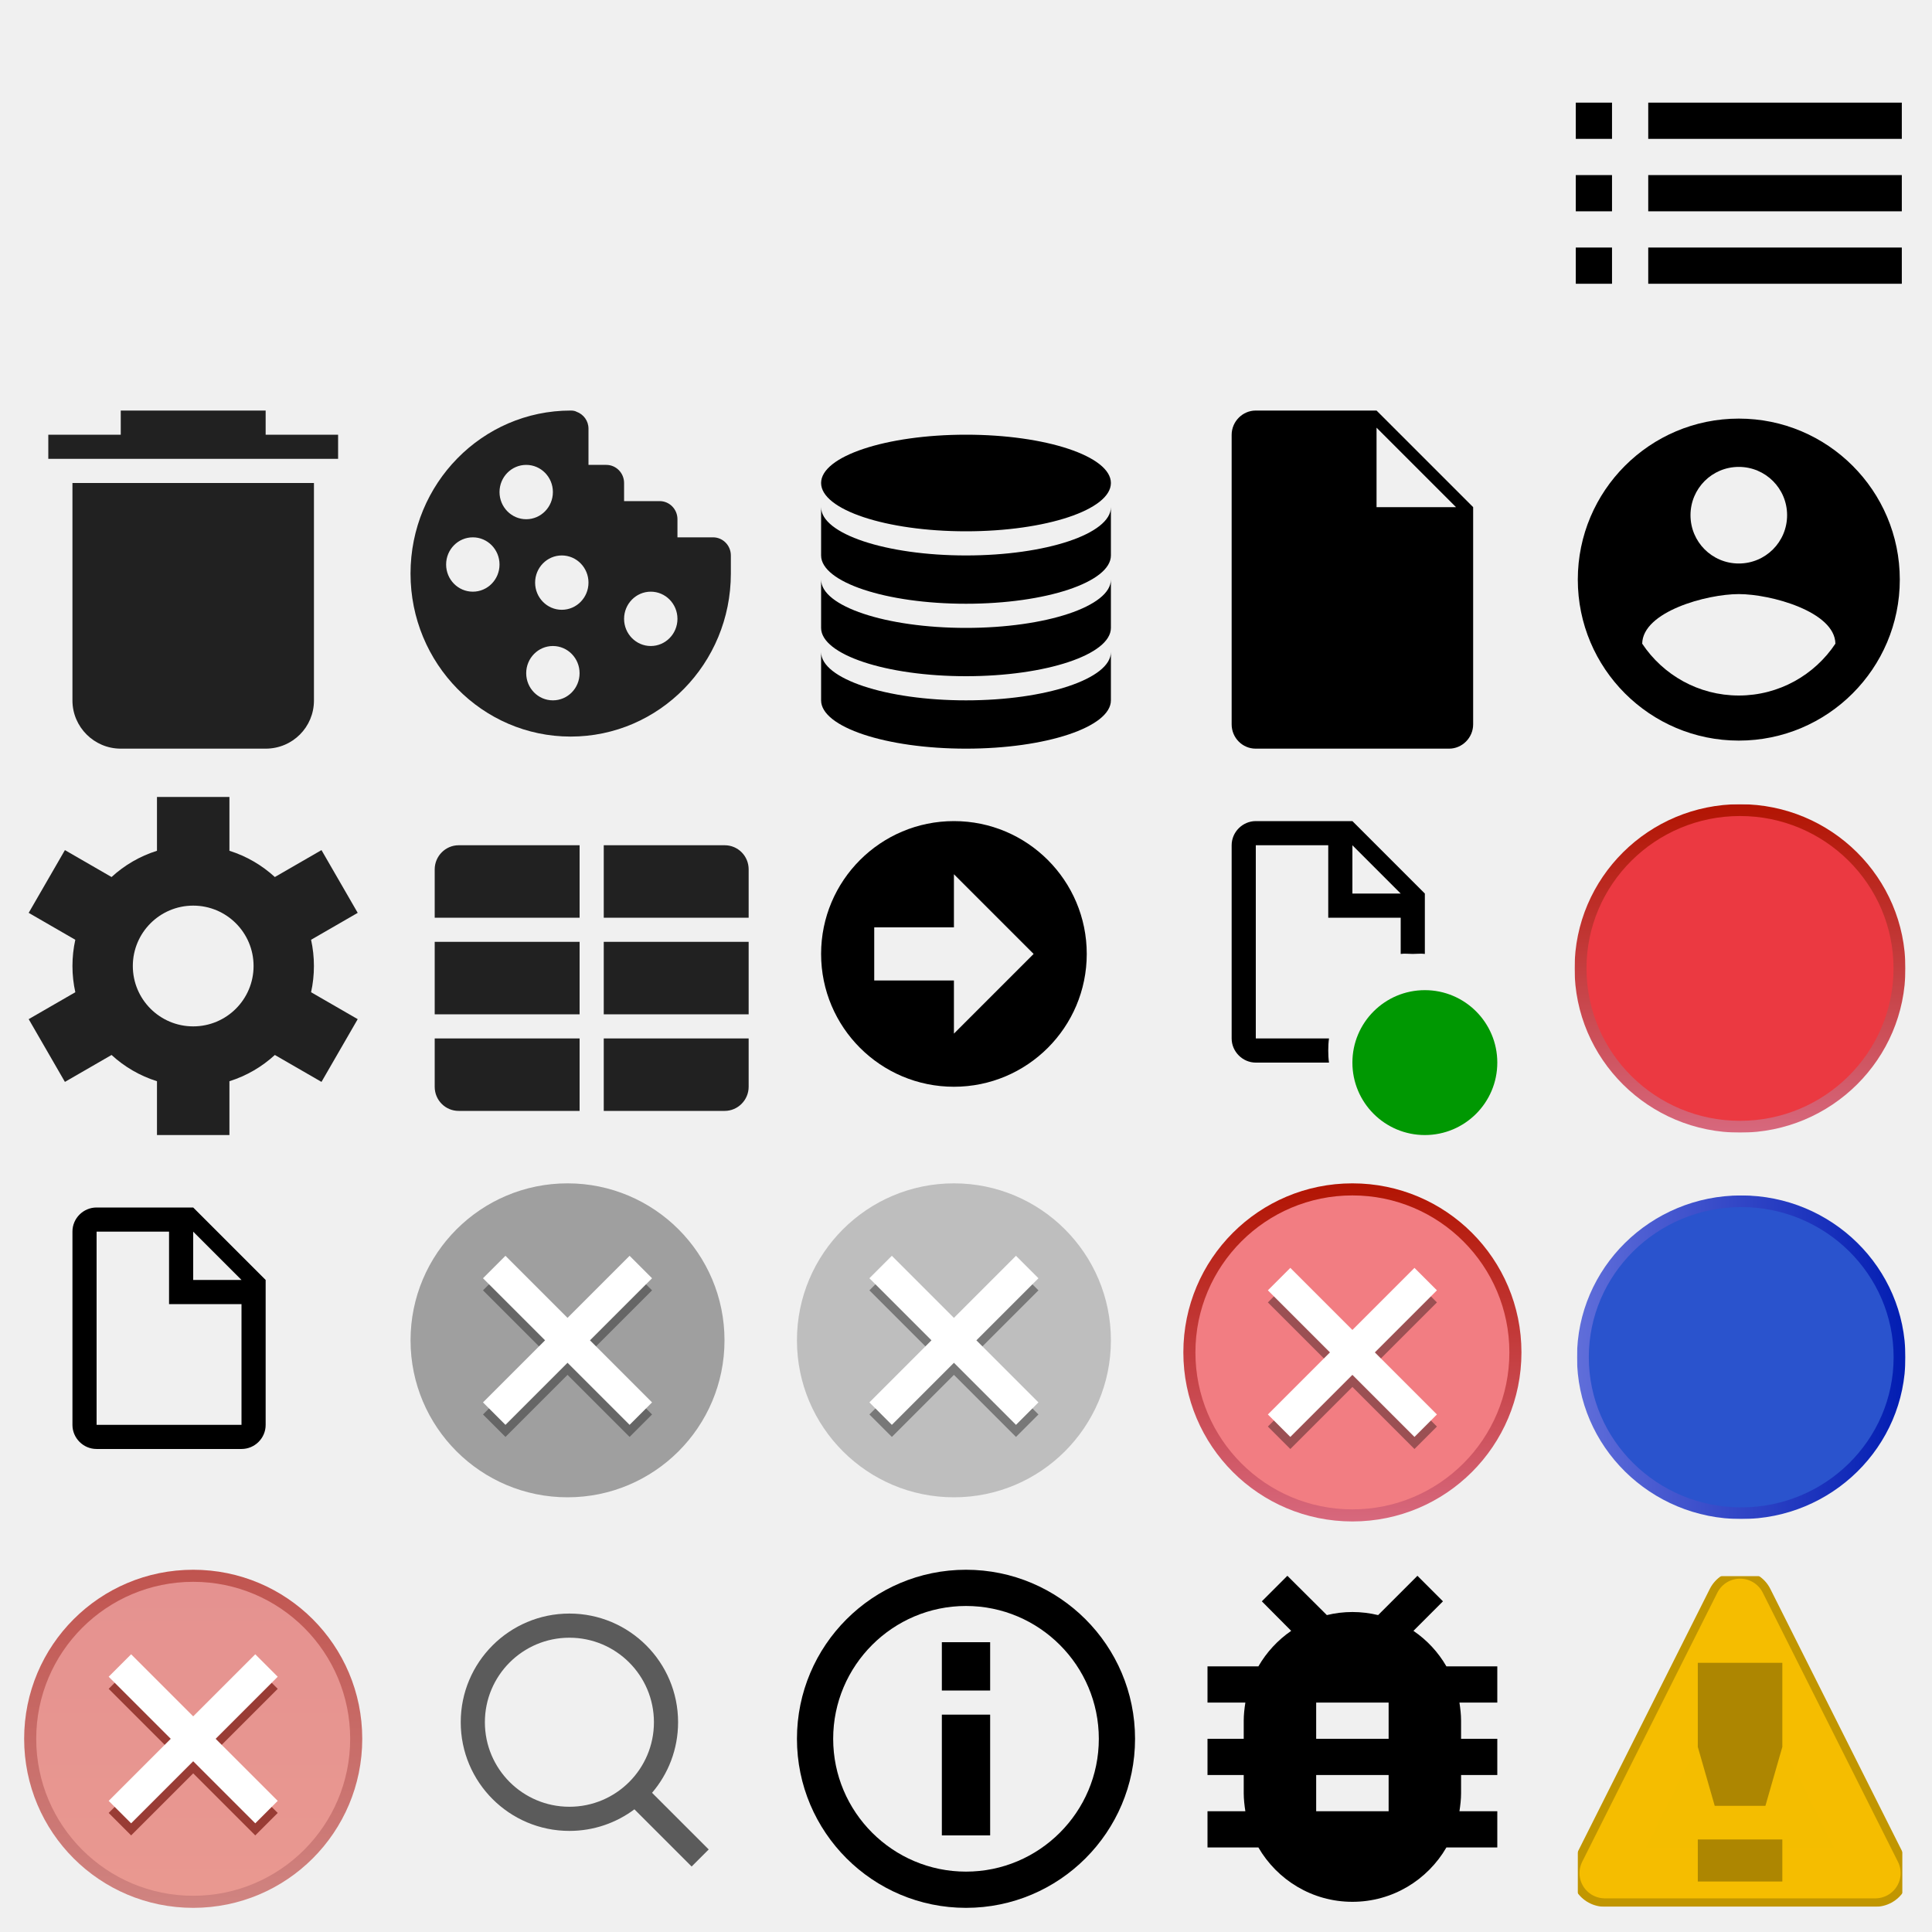
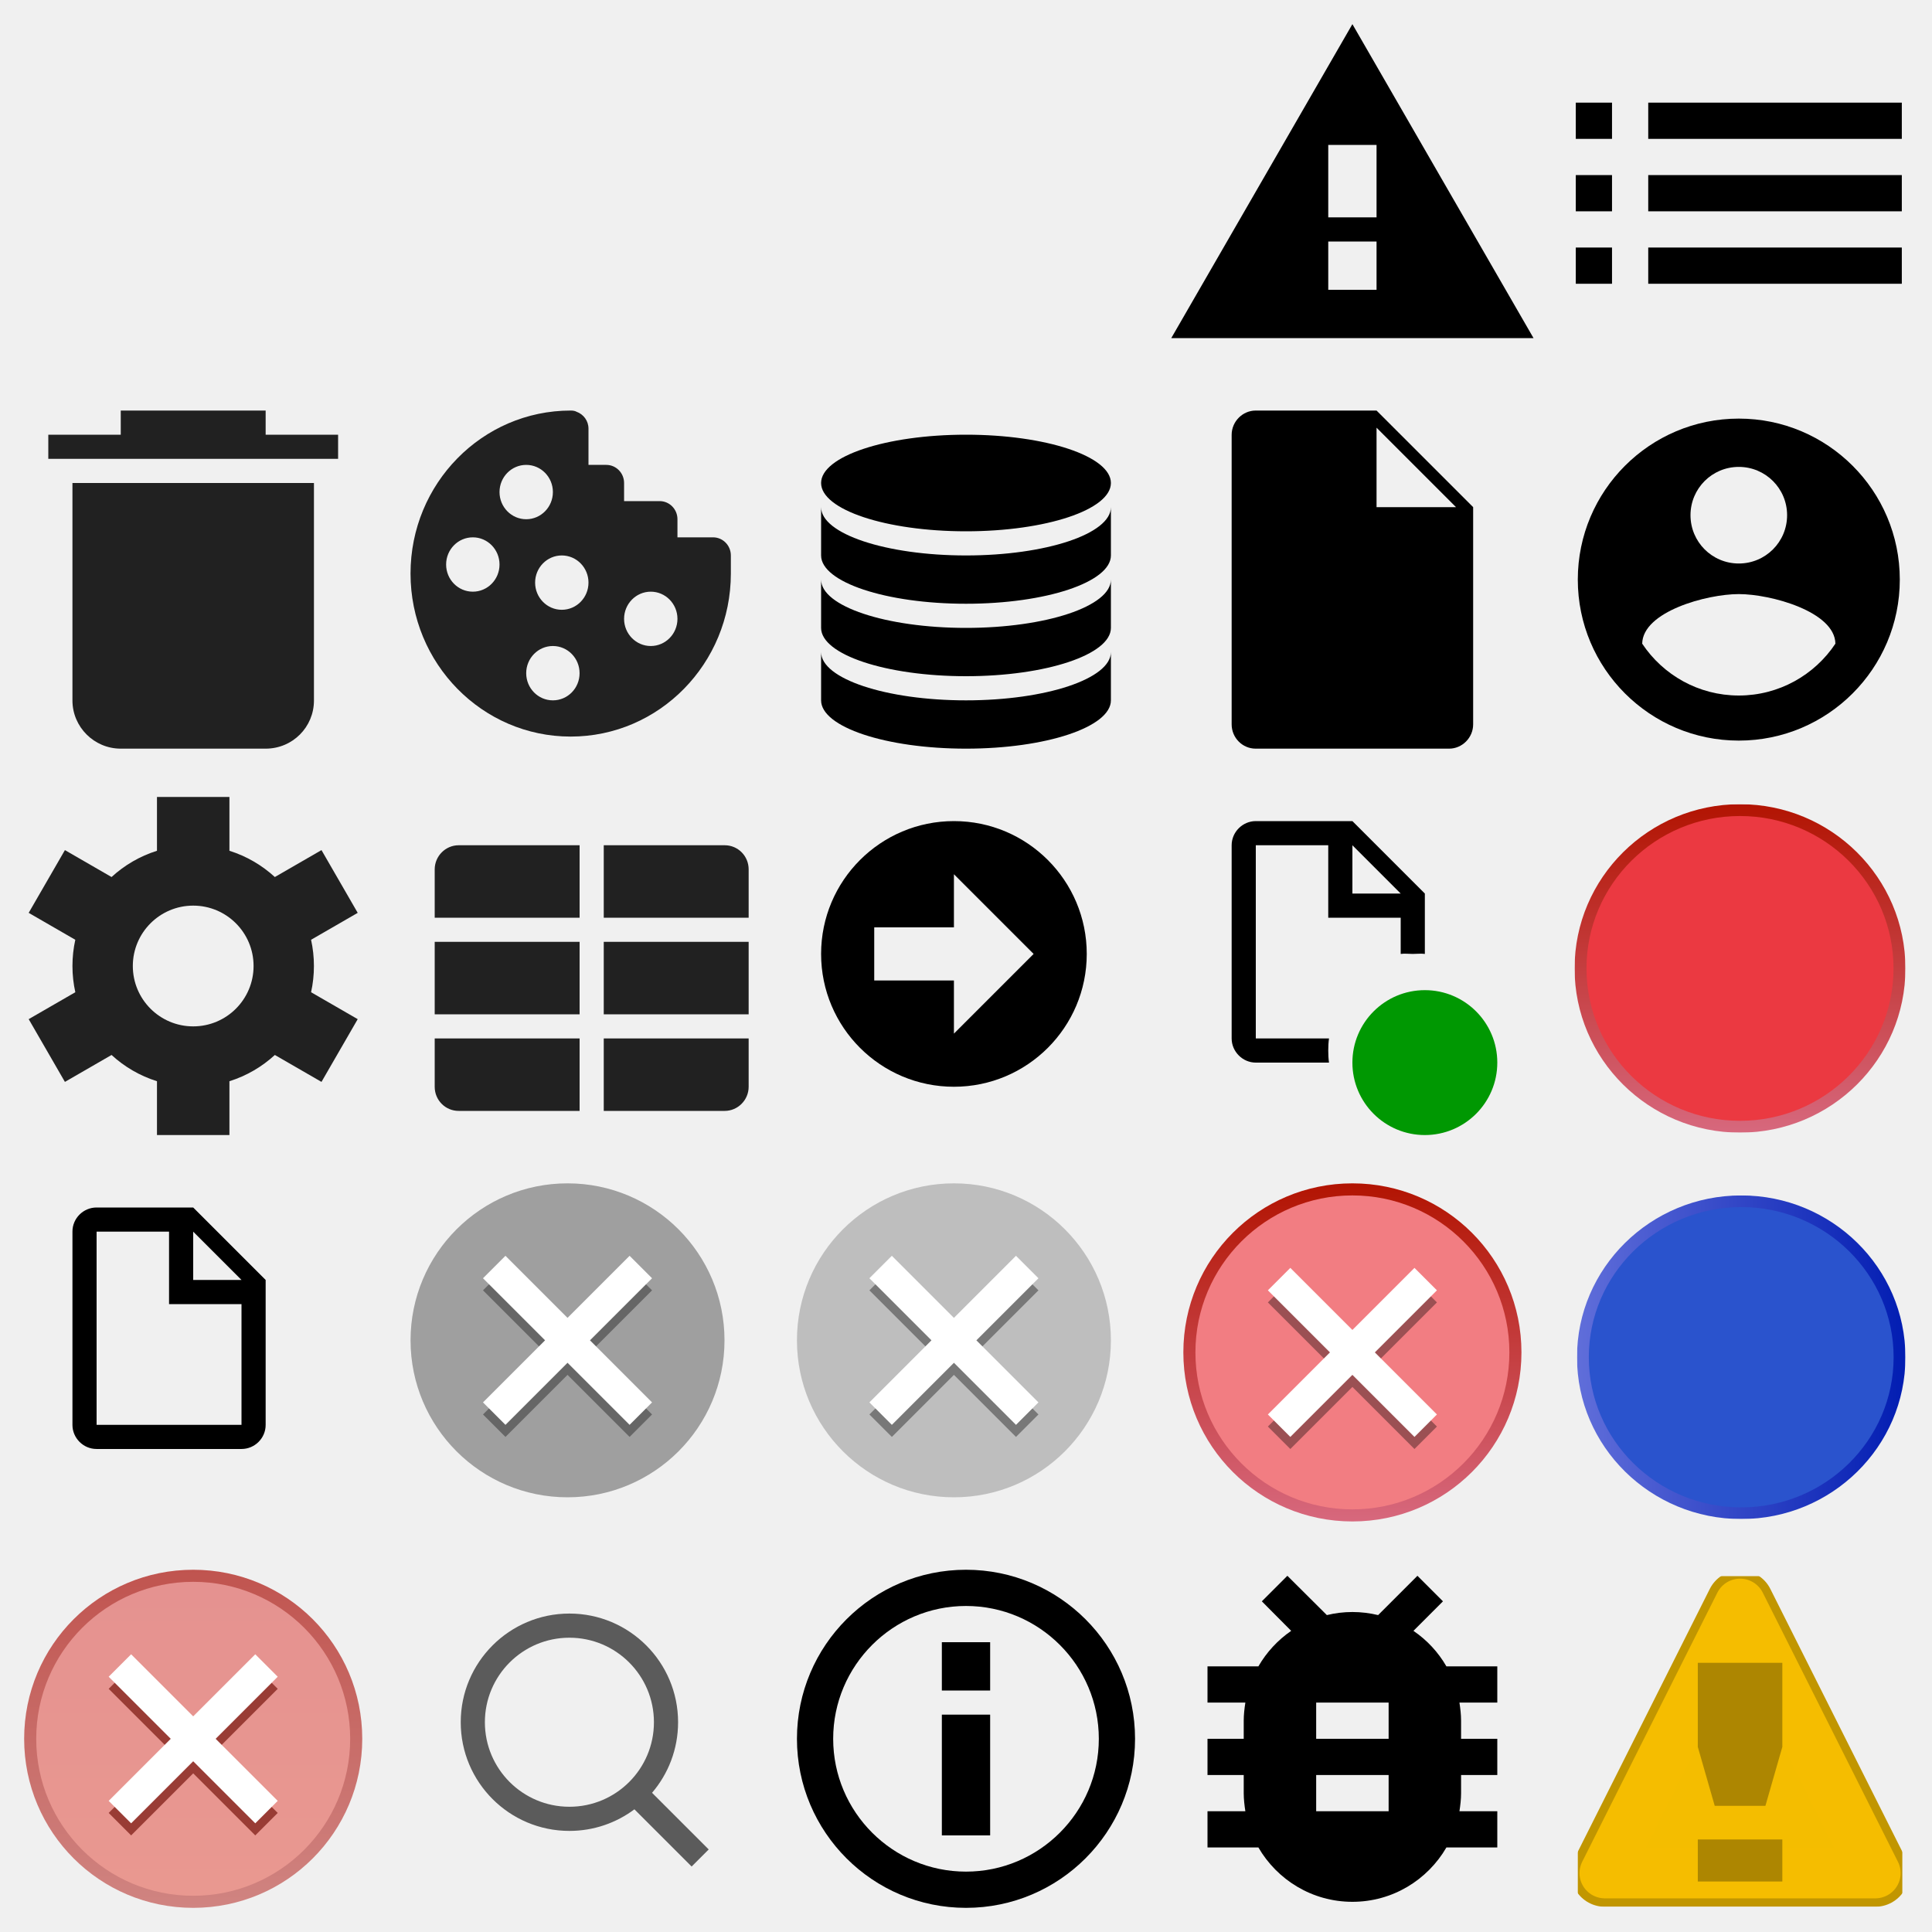
<svg xmlns="http://www.w3.org/2000/svg" xmlns:xlink="http://www.w3.org/1999/xlink" width="80" height="80" id="svg4775" version="1.1">
  <defs id="defs4915">
    <linearGradient id="sprite6_b-6">
      <stop id="stop4236-2" offset="0" stop-color="#d7687d" />
      <stop id="stop4238-6" offset="1" stop-color="#b21402" />
    </linearGradient>
    <linearGradient xlink:href="#sprite6_b-6" gradientUnits="userSpaceOnUse" gradientTransform="matrix(0,-0.41667,-0.41667,0,25,10)" x2="24" id="sprite6_a-0" />
    <linearGradient id="sprite9_d-9">
      <stop id="stop4292-1" offset="0" stop-color="#606eda" />
      <stop id="stop4294-2" offset="1" stop-color="#021db2" />
    </linearGradient>
    <linearGradient xlink:href="#sprite9_d-9" gradientUnits="userSpaceOnUse" gradientTransform="matrix(0.71429,0,0,0.71429,-0.714,-69.286)" y2="104" y1="104" x2="127" x1="113" id="sprite9_a-2" />
    <linearGradient xlink:href="#sprite6_b-6" id="linearGradient5055" gradientUnits="userSpaceOnUse" gradientTransform="matrix(0,-0.41667,-0.41667,0,25,10)" x2="24" />
    <linearGradient xlink:href="#sprite9_d-9" id="linearGradient5057" gradientUnits="userSpaceOnUse" gradientTransform="matrix(0.71429,0,0,0.71429,-0.714,-69.286)" x1="113" y1="104" x2="127" y2="104" />
  </defs>
  <g id="g4777" transform="translate(0,16)">
    <path d="m 3,4 h 10 v 9.008 C 13,14.108 12.113,15 11,15 H 5 C 3.895,15 3,14.1 3,13.008 V 4 z M 2,2 H 14 V 3 H 2 V 2 z M 5,1 h 6 V 2 H 5 V 1 z" id="path4781" style="fill:#212121" />
  </g>
  <g transform="translate(16,16)" id="g4783">
    <path d="M 13.526,6.25 H 12.052 V 5.5 c 0,-0.414 -0.33,-0.75 -0.737,-0.75 H 9.842 V 4 c 0,-0.414 -0.33,-0.75 -0.737,-0.75 H 8.368 V 1.75 C 8.368,1.423 8.16,1.153 7.874,1.05 7.82,1.021 7.749,1 7.631,1 c -3.663,0 -6.632,3.022 -6.632,6.75 0,3.728 2.969,6.75 6.632,6.75 3.663,0 6.632,-3.022 6.632,-6.75 V 7 c 0,-0.414 -0.33,-0.75 -0.737,-0.75 z M 3.579,8.5 C 2.968,8.5 2.473,7.997 2.473,7.375 2.473,6.753 2.968,6.25 3.579,6.25 4.189,6.25 4.684,6.753 4.684,7.375 4.684,7.997 4.189,8.5 3.579,8.5 z M 4.684,4.375 c 0,-0.622 0.495,-1.125 1.105,-1.125 0.611,0 1.105,0.503 1.105,1.125 C 6.894,4.996 6.4,5.5 5.789,5.5 5.179,5.5 4.684,4.996 4.684,4.375 z M 6.894,13 c -0.611,0 -1.105,-0.503 -1.105,-1.125 0,-0.621 0.495,-1.125 1.105,-1.125 0.611,0 1.105,0.504 1.105,1.125 C 8,12.497 7.505,13 6.894,13 z M 7.263,9.25 C 6.653,9.25 6.158,8.746 6.158,8.125 6.158,7.504 6.653,7 7.263,7 c 0.61,0 1.105,0.504 1.105,1.125 0,0.621 -0.495,1.125 -1.105,1.125 z m 3.684,1.5 c -0.61,0 -1.105,-0.504 -1.105,-1.125 0,-0.621 0.495,-1.125 1.105,-1.125 0.61,0 1.105,0.504 1.105,1.125 0,0.621 -0.495,1.125 -1.105,1.125 z" id="path4787" style="fill:#212121" />
  </g>
  <g transform="translate(32,16)" id="g4789">
    <path d="M 8,6 C 11.314,6 14,5.105 14,4 14,2.895 11.314,2 8,2 4.686,2 2,2.895 2,4 2,5.105 4.686,6 8,6 z m -6,7 c 0,1.105 2.686,2 6,2 3.314,0 6,-0.895 6,-2 v -2 c 0,1.105 -2.686,2 -6,2 -3.314,0 -6,-0.895 -6,-2 v 2 z m 0,-3 c 0,1.105 2.686,2 6,2 3.314,0 6,-0.895 6,-2 V 8 C 14,9.105 11.314,10 8,10 4.686,10 2,9.105 2,8 v 2 z M 2,7 c 0,1.105 2.686,2 6,2 3.314,0 6,-0.895 6,-2 V 5 C 14,6.105 11.314,7 8,7 4.686,7 2,6.105 2,5 v 2 z" id="path4793" />
  </g>
  <g transform="translate(48,16)" id="g4795">
    <g id="g4799">
      <g id="g4801" style="fill:none">
        <path d="M 0,0 H 16 V 16 H 0 z" id="path4803" />
        <path transform="translate(3,1)" d="M 6,0 H 0.995 C 0.456,0 0,0.451 0,1.007 v 11.986 c 0,0.557 0.446,1.007 0.995,1.007 H 9.005 C 9.544,14 10,13.549 10,12.993 V 4 l -4,-4 z M 9.29,4 H 6 V 0.71 L 9.29,4 z" id="path4805" style="fill:#000000" />
      </g>
    </g>
  </g>
  <g transform="translate(0,32)" id="g4807">
    <path d="M 6.5,3.229 V 1 h 3 v 2.229 c 0.708,0.222 1.347,0.598 1.881,1.087 l 1.931,-1.115 1.5,2.598 -1.931,1.115 c 0.077,0.35 0.118,0.713 0.118,1.086 0,0.373 -0.041,0.737 -0.118,1.086 l 1.931,1.115 -1.5,2.598 -1.931,-1.115 C 10.847,12.174 10.208,12.549 9.5,12.771 v 2.229 h -3 V 12.771 C 5.792,12.549 5.152,12.174 4.619,11.684 l -1.931,1.115 -1.5,-2.598 1.931,-1.115 C 3.041,8.737 3,8.373 3,8 3,7.627 3.041,7.263 3.118,6.914 L 1.188,5.799 2.688,3.201 4.619,4.316 C 5.153,3.826 5.792,3.451 6.5,3.229 z M 8,10.5 C 9.381,10.5 10.5,9.381 10.5,8 10.5,6.619 9.381,5.5 8,5.5 6.619,5.5 5.5,6.619 5.5,8 c 0,1.381 1.119,2.5 2.5,2.5 z" id="path4811" style="fill:#212121" />
  </g>
  <g transform="translate(16,32)" id="g4813">
    <path d="M 2,3.999 C 2,3.447 2.451,3 2.991,3 h 5.009 v 3 h -6 v -2.001 z M 2,11 h 6 v 3 H 2.991 C 2.444,14 2,13.557 2,13.001 v -2.001 z M 2,7 h 6 v 3 H 2 V 7 z M 9,3 h 5.009 c 0.547,0 0.991,0.443 0.991,0.999 v 2.001 h -6 v -3 z m 0,8 h 6 v 2.001 c 0,0.552 -0.451,0.999 -0.991,0.999 h -5.009 v -3 z M 9,7 h 6 v 3 H 9 V 7 z" id="path4817" style="fill:#212121" />
  </g>
  <g transform="translate(34,34)" id="g4819">
    <path transform="matrix(1.1,0,0,1.1,-3.3,-3.3)" d="m 8,13 c 2.761,0 5,-2.239 5,-5 C 13,5.239 10.761,3 8,3 5.239,3 3,5.239 3,8 c 0,2.761 2.239,5 5,5 z M 8,11 V 9 H 5 V 7 H 8 V 5 l 3,3 -3,3 z" id="path4823" />
  </g>
  <g transform="translate(50,33)" id="g4825">
    <g transform="translate(-76,-24)" id="g4829">
      <circle transform="matrix(1.2,0,0,1.2,72.4,21.2)" cx="10.5" cy="11.5" r="2.5" id="circle4831" d="M 13,11.5 C 13,12.881 11.881,14 10.5,14 9.119,14 8,12.881 8,11.5 8,10.119 9.119,9 10.5,9 11.881,9 13,10.119 13,11.5 z" style="fill:#009802" />
      <path d="m 78,25 c -0.544,0 -1,0.45 -1,1 v 8 c 0,0.54 0.449,1 1,1 h 3.031 c -0.023,-0.163 -0.031,-0.33 -0.031,-0.5 0,-0.17 0.008,-0.337 0.031,-0.5 H 78 v -8 h 3 v 3 h 3 v 1.5 c 0.163,-0.023 0.33,0 0.5,0 0.17,0 0.337,-0.023 0.5,0 V 28 l -3,-3 z m 4,1 2,2 h -2 z" id="path4833" />
    </g>
  </g>
  <g transform="translate(2,49)" id="g4835">
    <path transform="translate(-65.625,-24.5)" d="m 71.625,25.5 h -4.003 c -0.544,0 -0.997,0.446 -0.997,0.995 v 8.009 c 0,0.54 0.446,0.995 0.997,0.995 h 6.006 c 0.544,0 0.997,-0.446 0.997,-0.995 V 28.5 l -3,-3 z m 0,1 2,2 h -2 v -2 z m -4,0 h 3 v 3 h 3 v 5 h -6 v -8 z" id="path4839" />
  </g>
  <g transform="translate(17,49)" id="g4841">
    <path transform="translate(-160,-96)" d="m 160,102.5 c 0,3.59 2.91,6.5 6.5,6.5 3.59,0 6.5,-2.91 6.5,-6.5 0,-3.59 -2.91,-6.5 -6.5,-6.5 -3.59,0 -6.5,2.91 -6.5,6.5" id="path4845" style="fill:#9f9f9f" />
    <path transform="translate(-160,-96)" d="m 170,100.43 -0.93,-0.93 -2.57,2.57 -2.57,-2.57 -0.93,0.93 2.57,2.57 -2.57,2.57 0.93,0.93 2.57,-2.57 2.57,2.57 0.93,-0.93 -2.57,-2.57 2.57,-2.57 z" id="path4847" style="fill-opacity:0.36" />
    <path transform="translate(-160,-96)" d="M 170,99.93 169.07,99 166.5,101.57 163.93,99 163,99.93 l 2.57,2.57 -2.57,2.57 0.93,0.93 2.57,-2.57 2.57,2.57 0.93,-0.93 -2.57,-2.57 2.57,-2.57 z" id="path4849" style="fill:#ffffff" />
  </g>
  <g transform="translate(33,49)" id="g4851">
    <path transform="translate(-143,-96)" d="m 143,102.5 c 0,3.59 2.91,6.5 6.5,6.5 3.59,0 6.5,-2.91 6.5,-6.5 0,-3.59 -2.91,-6.5 -6.5,-6.5 -3.59,0 -6.5,2.91 -6.5,6.5" id="path4855" style="fill:#bebebe" />
    <path transform="translate(-143,-96)" d="m 153,100.43 -0.93,-0.93 -2.57,2.57 -2.57,-2.57 -0.93,0.93 2.57,2.57 -2.57,2.57 0.93,0.93 2.57,-2.57 2.57,2.57 0.93,-0.93 -2.57,-2.57 2.57,-2.57 z" id="path4857" style="fill-opacity:0.37" />
    <path transform="translate(-143,-96)" d="M 153,99.93 152.07,99 149.5,101.57 146.93,99 146,99.93 l 2.57,2.57 -2.57,2.57 0.93,0.93 2.57,-2.57 2.57,2.57 0.93,-0.93 -2.57,-2.57 2.57,-2.57 z" id="path4859" style="fill:#ffffff" />
  </g>
  <g transform="translate(49,49)" id="g4861">
    <path transform="translate(-111,-96)" d="m 118,96 c -3.87,0 -7,3.13 -7,7 0,3.87 3.13,7 7,7 3.87,0 7,-3.13 7,-7 0,-3.87 -3.13,-7 -7,-7" id="path4865" style="fill:url(#sprite12_a)" />
    <path transform="translate(-111,-96)" d="m 111.5,103 c 0,3.59 2.91,6.5 6.5,6.5 3.59,0 6.5,-2.91 6.5,-6.5 0,-3.59 -2.91,-6.5 -6.5,-6.5 -3.59,0 -6.5,2.91 -6.5,6.5" id="path4867" style="fill:#f27d82" />
    <path transform="translate(-111,-96)" d="m 121.5,100.93 -0.93,-0.93 -2.57,2.57 -2.57,-2.57 -0.93,0.93 2.57,2.57 -2.57,2.57 0.93,0.93 2.57,-2.57 2.57,2.57 0.93,-0.93 -2.57,-2.57 2.57,-2.57 z" id="path4869" style="fill-opacity:0.36" />
    <path transform="translate(-111,-96)" d="m 121.5,100.43 -0.93,-0.93 -2.57,2.57 -2.57,-2.57 -0.93,0.93 2.57,2.57 -2.57,2.57 0.93,0.93 2.57,-2.57 2.57,2.57 0.93,-0.93 -2.57,-2.57 2.57,-2.57 z" id="path4871" style="fill:#ffffff" />
    <defs id="defs4873">
      <linearGradient id="sprite12_r">
        <stop stop-color="#d7687d" offset="0" id="stop4876" />
        <stop stop-color="#b21402" offset="1" id="stop4878" />
      </linearGradient>
      <linearGradient id="sprite12_a" x2="24" gradientTransform="matrix(0,-0.58333,-0.58333,0,118,110)" gradientUnits="userSpaceOnUse" xlink:href="#sprite12_r" />
    </defs>
  </g>
  <g transform="translate(1,65)" id="g4881">
    <path transform="translate(-96,-96)" d="m 103,110 c 3.87,0 7,-3.13 7,-7 0,-3.87 -3.13,-7 -7,-7 -3.87,0 -7,3.13 -7,7 0,3.87 3.13,7 7,7" id="path4885" style="fill:url(#sprite13_a)" />
    <path transform="translate(-96,-96)" d="m 103,96.5 c -3.59,0 -6.5,2.91 -6.5,6.5 0,3.59 2.91,6.5 6.5,6.5 3.59,0 6.5,-2.91 6.5,-6.5 0,-3.59 -2.91,-6.5 -6.5,-6.5" id="path4887" style="fill:url(#sprite13_b)" />
    <path transform="translate(-96,-96)" d="m 106.5,100.93 -0.93,-0.93 -2.57,2.57 -2.57,-2.57 -0.93,0.93 2.57,2.57 -2.57,2.57 0.93,0.93 2.57,-2.57 2.57,2.57 0.93,-0.93 -2.57,-2.57 2.57,-2.57 z" id="path4889" style="fill:#993c35" />
    <path transform="translate(-96,-96)" d="m 106.5,100.43 -0.93,-0.93 -2.57,2.57 -2.57,-2.57 -0.93,0.93 2.57,2.57 -2.57,2.57 0.93,0.93 2.57,-2.57 2.57,2.57 0.93,-0.93 -2.57,-2.57 2.57,-2.57 z" id="path4891" style="fill:#ffffff" />
    <defs id="defs4893">
      <linearGradient id="sprite13_b" x1="96.5" x2="109.5" y1="103" y2="103" gradientTransform="matrix(0,1,-1,0,206,0)" gradientUnits="userSpaceOnUse" xlink:href="#sprite13_q" />
      <linearGradient id="sprite13_q">
        <stop stop-color="#e59290" offset="0" id="stop4897" />
        <stop stop-color="#e99890" offset="1" id="stop4899" />
      </linearGradient>
      <linearGradient id="sprite13_a" x1="113" x2="127" y1="104" y2="104" gradientTransform="matrix(0,1,-1,0,207,-17)" gradientUnits="userSpaceOnUse" xlink:href="#sprite13_r" />
      <linearGradient id="sprite13_r">
        <stop stop-color="#c0544f" offset="0" id="stop4903" />
        <stop stop-color="#d08481" offset="1" id="stop4905" />
      </linearGradient>
    </defs>
  </g>
  <g transform="translate(18,66)" id="g4907">
    <path transform="translate(-234,-30)" d="m 242.27,38.92 c -0.751,0.561 -1.683,0.894 -2.692,0.894 -2.485,0 -4.5,-2.015 -4.5,-4.5 0,-2.485 2.015,-4.5 4.5,-4.5 2.485,0 4.5,2.015 4.5,4.5 0,1.115 -0.406,2.136 -1.078,2.922 l 2.346,2.346 -0.707,0.707 z m -2.692,-0.106 c 1.933,0 3.5,-1.567 3.5,-3.5 0,-1.933 -1.567,-3.5 -3.5,-3.5 -1.933,0 -3.5,1.567 -3.5,3.5 0,1.933 1.567,3.5 3.5,3.5 z" id="path4911" style="fill:#5b5b5b" />
  </g>
  <text xml:space="preserve" style="font-size:10px;font-style:normal;font-weight:normal;line-height:125%;letter-spacing:0px;word-spacing:0px;fill:#b3b3b3;fill-opacity:1;stroke:none;font-family:Sans" x="-11.403" y="75.208" id="text4355">
    <tspan id="tspan4357" x="-11.403" y="75.208">1</tspan>
  </text>
  <text xml:space="preserve" style="font-size:10px;font-style:normal;font-weight:normal;line-height:125%;letter-spacing:0px;word-spacing:0px;fill:#b3b3b3;fill-opacity:1;stroke:none;font-family:Sans" x="-11.144" y="59.675" id="text4355-8">
    <tspan id="tspan4357-8" x="-11.144" y="59.675">2</tspan>
  </text>
  <text xml:space="preserve" style="font-size:10px;font-style:normal;font-weight:normal;line-height:125%;letter-spacing:0px;word-spacing:0px;fill:#b3b3b3;fill-opacity:1;stroke:none;font-family:Sans" x="-11.066" y="44.143" id="text4355-4">
    <tspan id="tspan4357-3" x="-11.066" y="44.143">3</tspan>
  </text>
  <text xml:space="preserve" style="font-size:10px;font-style:normal;font-weight:normal;line-height:125%;letter-spacing:0px;word-spacing:0px;fill:#b3b3b3;fill-opacity:1;stroke:none;font-family:Sans" x="-11.266" y="28.611" id="text4355-1">
    <tspan id="tspan4357-4" x="-11.266" y="28.611">4</tspan>
  </text>
  <text xml:space="preserve" style="font-size:10px;font-style:normal;font-weight:normal;line-height:125%;letter-spacing:0px;word-spacing:0px;fill:#b3b3b3;fill-opacity:1;stroke:none;font-family:Sans" x="5.935" y="92.082" id="text4355-9">
    <tspan id="tspan4357-2" x="5.935" y="92.082">a</tspan>
  </text>
  <text xml:space="preserve" style="font-size:10px;font-style:normal;font-weight:normal;line-height:125%;letter-spacing:0px;word-spacing:0px;fill:#b3b3b3;fill-opacity:1;stroke:none;font-family:Sans" x="21.659" y="92.082" id="text4355-0">
    <tspan id="tspan4357-6" x="21.659" y="92.082">b</tspan>
  </text>
  <text xml:space="preserve" style="font-size:10px;font-style:normal;font-weight:normal;line-height:125%;letter-spacing:0px;word-spacing:0px;fill:#b3b3b3;fill-opacity:1;stroke:none;font-family:Sans" x="37.384" y="92.082" id="text4355-89">
    <tspan id="tspan4357-26" x="37.384" y="92.082">c</tspan>
  </text>
  <text xml:space="preserve" style="font-size:10px;font-style:normal;font-weight:normal;line-height:125%;letter-spacing:0px;word-spacing:0px;fill:#b3b3b3;fill-opacity:1;stroke:none;font-family:Sans" x="53.108" y="92.082" id="text4355-6">
    <tspan id="tspan4357-49" x="53.108" y="92.082">d</tspan>
  </text>
  <g style="fill:none;stroke:none" id="g6346" transform="translate(32,64)">
    <polygon points="0,0 16,0 16,16 0,16 " id="polygon6348" />
    <path style="fill:#000000" id="path6350" d="M 8,1 C 4.136,1 1,4.136 1,8 c 0,3.864 3.136,7 7,7 3.864,0 7,-3.136 7,-7 C 15,4.136 11.864,1 8,1 L 8,1 z M 2.5,8 C 2.5,4.968 4.968,2.5 8,2.5 c 3.032,0 5.5,2.468 5.5,5.5 0,3.032 -2.468,5.5 -5.5,5.5 C 4.968,13.5 2.5,11.032 2.5,8 z M 9,12 9,7 7,7 7,12 9,12 z M 7,6 9,6 9,4 7,4 7,6 7,6 z" />
  </g>
  <g id="g4443-7" transform="matrix(1.399736,0,0,1.39343,65.05384,65.02056)" mask="url(#path4453-6-mask)">
    <path transform="translate(-60,0)" d="m 61,9 4,-8 4,8 z" id="path4447-5" style="stroke:#c19600;stroke-width:2;stroke-linejoin:round" />
    <path transform="translate(-60,0)" d="m 61,9 4,-8 4,8 z" id="path4449-3" style="fill:#f4bd00;stroke:#f5bd00;stroke-width:1.5;stroke-linejoin:round" />
    <path transform="translate(-60,0)" d="m 63.75,2.75 h 2.5 v 2.5 L 65.75,7 h -1.5 l -0.5,-1.75 v -2.5 m 0,5.25 h 2.5 v 1.25 h -2.5" id="path4451-5" style="fill:#ad8601" />
    <mask id="path4453-6-mask">
      <path transform="translate(-60,0)" d="m 64,3 h 2 V 5.25 L 65.5,7 h -1 L 64,5.25 V 3 m 0,5 h 2 v 1 h -2" id="path4453-6" style="fill:#000000" />
      <rect width="10" height="10" style="fill:#ffffff" id="rect8990" x="0" y="0" />
    </mask>
  </g>
  <g id="g4279-7" transform="matrix(1.36,0,0,1.34,65.3,49.5)" mask="url(#path4287-3-mask)">
    <path transform="translate(-80,0)" d="m 85,-4.7795e-7 c -2.76,0 -5,2.24 -5,5 0,2.76 2.24,5 5,5 2.76,0 5,-2.24 5,-5 C 90,2.24 87.76,-4.7795e-7 85,-4.7795e-7" id="path4283-0" style="fill:url(#linearGradient5057)" />
    <path transform="translate(-80,0)" d="m 80.36,5 c 0,2.56 2.08,4.64 4.64,4.64 2.56,0 4.64,-2.08 4.64,-4.64 0,-2.56 -2.08,-4.64 -4.64,-4.64 -2.56,0 -4.64,2.08 -4.64,4.64" id="path4285-9" style="fill:#2a53cd" />
    <mask id="path4287-3-mask">
      <path transform="translate(-80,0)" d="m 83.93,2.14 c -0.03,-0.53 0.55,-0.97 1.06,-0.83 0.5,0.12 0.79,0.73 0.56,1.18 -0.2,0.44 -0.79,0.61 -1.2,0.36 C 84.09,2.71 83.93,2.43 83.93,2.14 z m 1.7,5.46 H 86.3 V 8.13 H 83.41 V 7.6 h 0.66 V 3.99 H 83.41 V 3.46 h 2.22 V 7.6 z" id="path4287-3" style="fill:#000000" />
      <rect width="10" height="10" style="fill:#ffffff" id="rect8997" x="0" y="0" />
    </mask>
    <defs id="defs4289-6">
      <linearGradient id="linearGradient3198">
        <stop stop-color="#606eda" offset="0" id="stop3200" />
        <stop stop-color="#021db2" offset="1" id="stop3202" />
      </linearGradient>
      <linearGradient id="linearGradient3204" x1="113" x2="127" y1="104" y2="104" gradientTransform="matrix(0.71429,0,0,0.71429,-0.714,-69.286)" gradientUnits="userSpaceOnUse" xlink:href="#sprite9_d-9" />
    </defs>
  </g>
  <g id="g4221-1" transform="matrix(1.37,0,0,1.36,65.2,33.3)" mask="url(#path4229-9-path4231-2-mask)">
    <path transform="translate(-20,0)" d="m 25,-4.7795e-7 c -2.76,0 -5,2.24 -5,5 0,2.76 2.24,5 5,5 2.76,0 5,-2.24 5,-5 C 30,2.24 27.76,-4.7795e-7 25,-4.7795e-7" id="path4225-8" style="fill:url(#linearGradient5055)" />
    <path transform="translate(-20,0)" d="m 20.36,5 c 0,2.56 2.08,4.64 4.64,4.64 2.56,0 4.64,-2.08 4.64,-4.64 0,-2.56 -2.08,-4.64 -4.64,-4.64 -2.56,0 -4.64,2.08 -4.64,4.64" id="path4227-7" style="fill:#eb3941" />
    <mask id="path4229-9-path4231-2-mask">
      <path transform="translate(-20,0)" d="m 23,3 4,4" id="path4229-9" style="stroke:#000000" />
      <path transform="translate(-20,0)" d="M 27,3 23,7" id="path4231-2" style="stroke:#000000" />
      <rect width="10" height="10" style="fill:#ffffff" id="rect9010" x="0" y="0" />
    </mask>
    <defs id="defs4233-0">
      <linearGradient id="linearGradient3257">
        <stop stop-color="#d7687d" offset="0" id="stop3259" />
        <stop stop-color="#b21402" offset="1" id="stop3261" />
      </linearGradient>
      <linearGradient id="linearGradient3263" x2="24" gradientTransform="matrix(0,-0.41667,-0.41667,0,25,10)" gradientUnits="userSpaceOnUse" xlink:href="#sprite6_b-6" />
    </defs>
  </g>
  <g style="fill:#000000" id="g9271" transform="matrix(0.6666667,0,0,0.6666667,64,16)">
    <path id="path9261" d="M 12,2 C 6.48,2 2,6.48 2,12 2,17.52 6.48,22 12,22 17.52,22 22,17.52 22,12 22,6.48 17.52,2 12,2 z m 0,3 c 1.66,0 3,1.34 3,3 0,1.66 -1.34,3 -3,3 C 10.34,11 9,9.66 9,8 9,6.34 10.34,5 12,5 z m 0,14.2 c -2.5,0 -4.71,-1.28 -6,-3.22 0.03,-1.99 4,-3.08 6,-3.08 1.99,0 5.97,1.09 6,3.08 -1.29,1.94 -3.5,3.22 -6,3.22 z" />
    <path id="path9263" d="M 0,0 H 24 V 24 H 0 z" style="fill:none" />
  </g>
  <text xml:space="preserve" style="font-size:10px;font-style:normal;font-variant:normal;font-weight:normal;font-stretch:normal;text-align:start;line-height:125%;letter-spacing:0px;word-spacing:0px;writing-mode:lr-tb;text-anchor:start;fill:#000000;fill-opacity:0.373;stroke:none;font-family:Sans;-inkscape-font-specification:Sans" x="-10.738" y="12.118" id="text5090">
    <tspan id="tspan5092" x="-10.738" y="12.118">5</tspan>
  </text>
  <text xml:space="preserve" style="font-size:10px;font-style:normal;font-variant:normal;font-weight:normal;font-stretch:normal;text-align:start;line-height:125%;letter-spacing:0px;word-spacing:0px;writing-mode:lr-tb;text-anchor:start;fill:#000000;fill-opacity:0.351;stroke:none;font-family:Sans;-inkscape-font-specification:Sans" x="68.649" y="91.697" id="text5862">
    <tspan id="tspan5864" x="68.649" y="91.697">e</tspan>
  </text>
  <g style="fill:#000000" id="g5994" transform="matrix(0.75,0,0,0.75,63,-1)">
    <path id="path5984" d="M 3,13 H 5 V 11 H 3 v 2 z m 0,4 H 5 V 15 H 3 v 2 z M 3,9 H 5 V 7 H 3 v 2 z m 4,4 H 21 V 11 H 7 v 2 z m 0,4 H 21 V 15 H 7 v 2 z M 7,7 V 9 H 21 V 7 H 7 z" />
    <path id="path5986" d="M 0,0 H 24 V 24 H 0 z" style="fill:none" />
  </g>
  <g style="fill:#000000" id="g6079" transform="matrix(0.75,0,0,0.75,47,63)">
    <path id="path6069" d="M 0,0 H 24 V 24 H 0 z" style="fill:none" />
    <path id="path6071" d="M 20,8 H 17.19 C 16.74,7.22 16.12,6.55 15.37,6.04 L 17,4.41 15.59,3 13.42,5.17 C 12.96,5.06 12.49,5 12,5 11.51,5 11.04,5.06 10.59,5.17 L 8.41,3 7,4.41 8.62,6.04 C 7.88,6.55 7.26,7.22 6.81,8 H 4 v 2 H 6.09 C 6.04,10.33 6,10.66 6,11 v 1 H 4 v 2 h 2 v 1 c 0,0.34 0.04,0.67 0.09,1 H 4 v 2 h 2.81 c 1.04,1.79 2.97,3 5.19,3 2.22,0 4.15,-1.21 5.19,-3 H 20 V 16 H 17.91 C 17.96,15.67 18,15.34 18,15 v -1 h 2 v -2 h -2 v -1 c 0,-0.34 -0.04,-0.67 -0.09,-1 H 20 V 8 z m -6,8 h -4 v -2 h 4 v 2 z m 0,-4 h -4 v -2 h 4 v 2 z" />
  </g>
+   <g style="fill:none;stroke:none" id="g6340" transform="translate(48,0)">
+     <rect style="opacity:0.2" height="16" width="16" y="0" x="0" id="rect6342" />
+     <path style="fill:#000000" id="path6344" d="m 0.5,14 15,0 L 8,1 0.5,14 l 0,0 z m 8.5,-2 -2,0 0,-2 2,0 0,2 0,0 z M 9,9 7,9 7,6 9,6 9,9 9,9 z" />
+   </g>
</svg>
